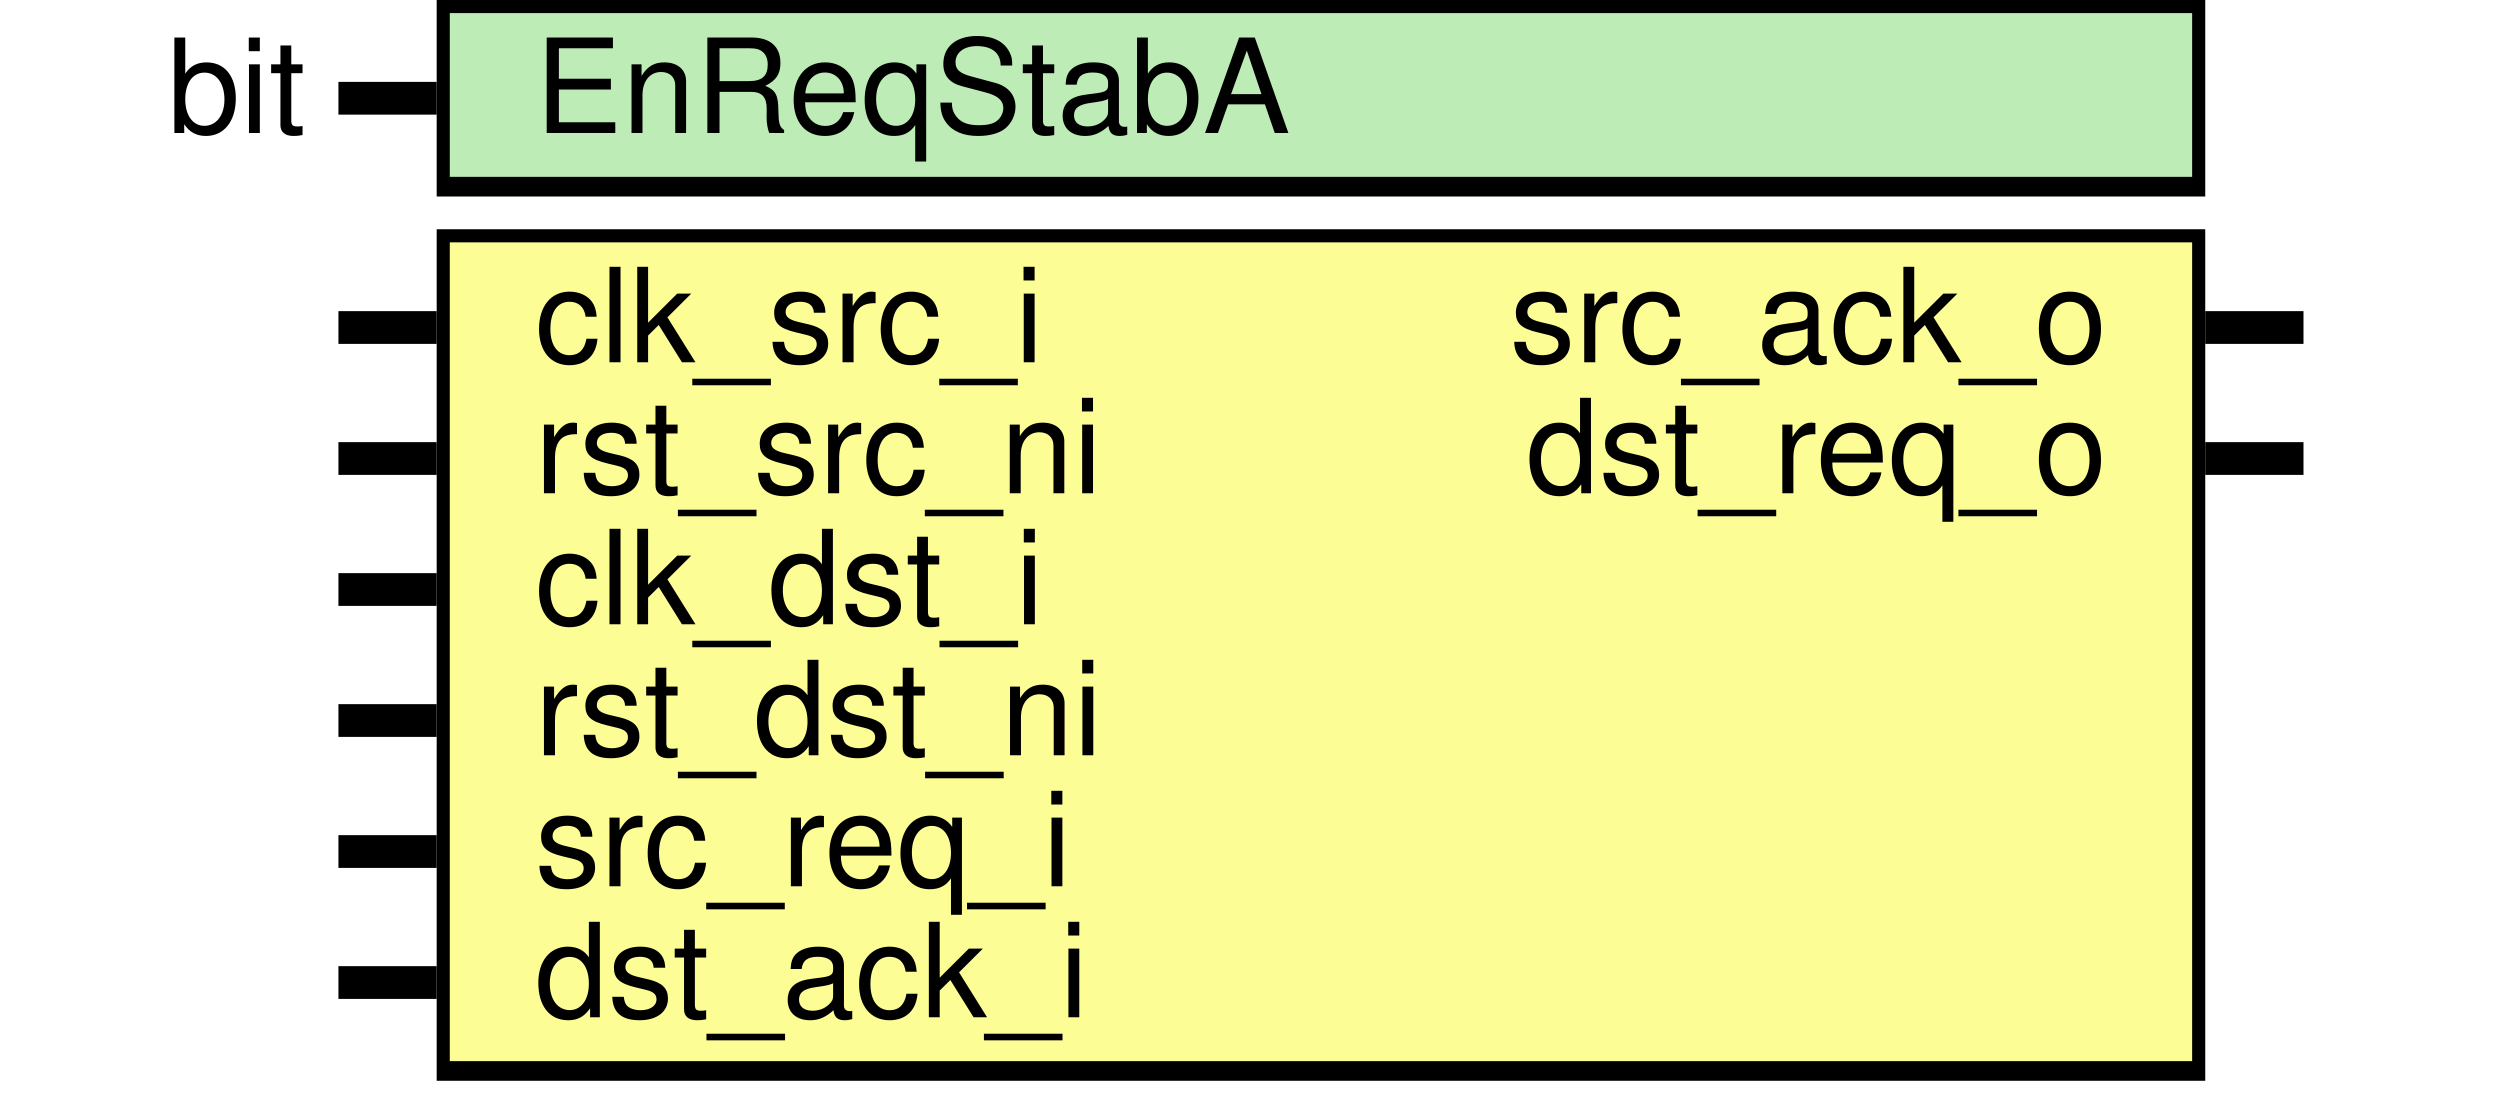
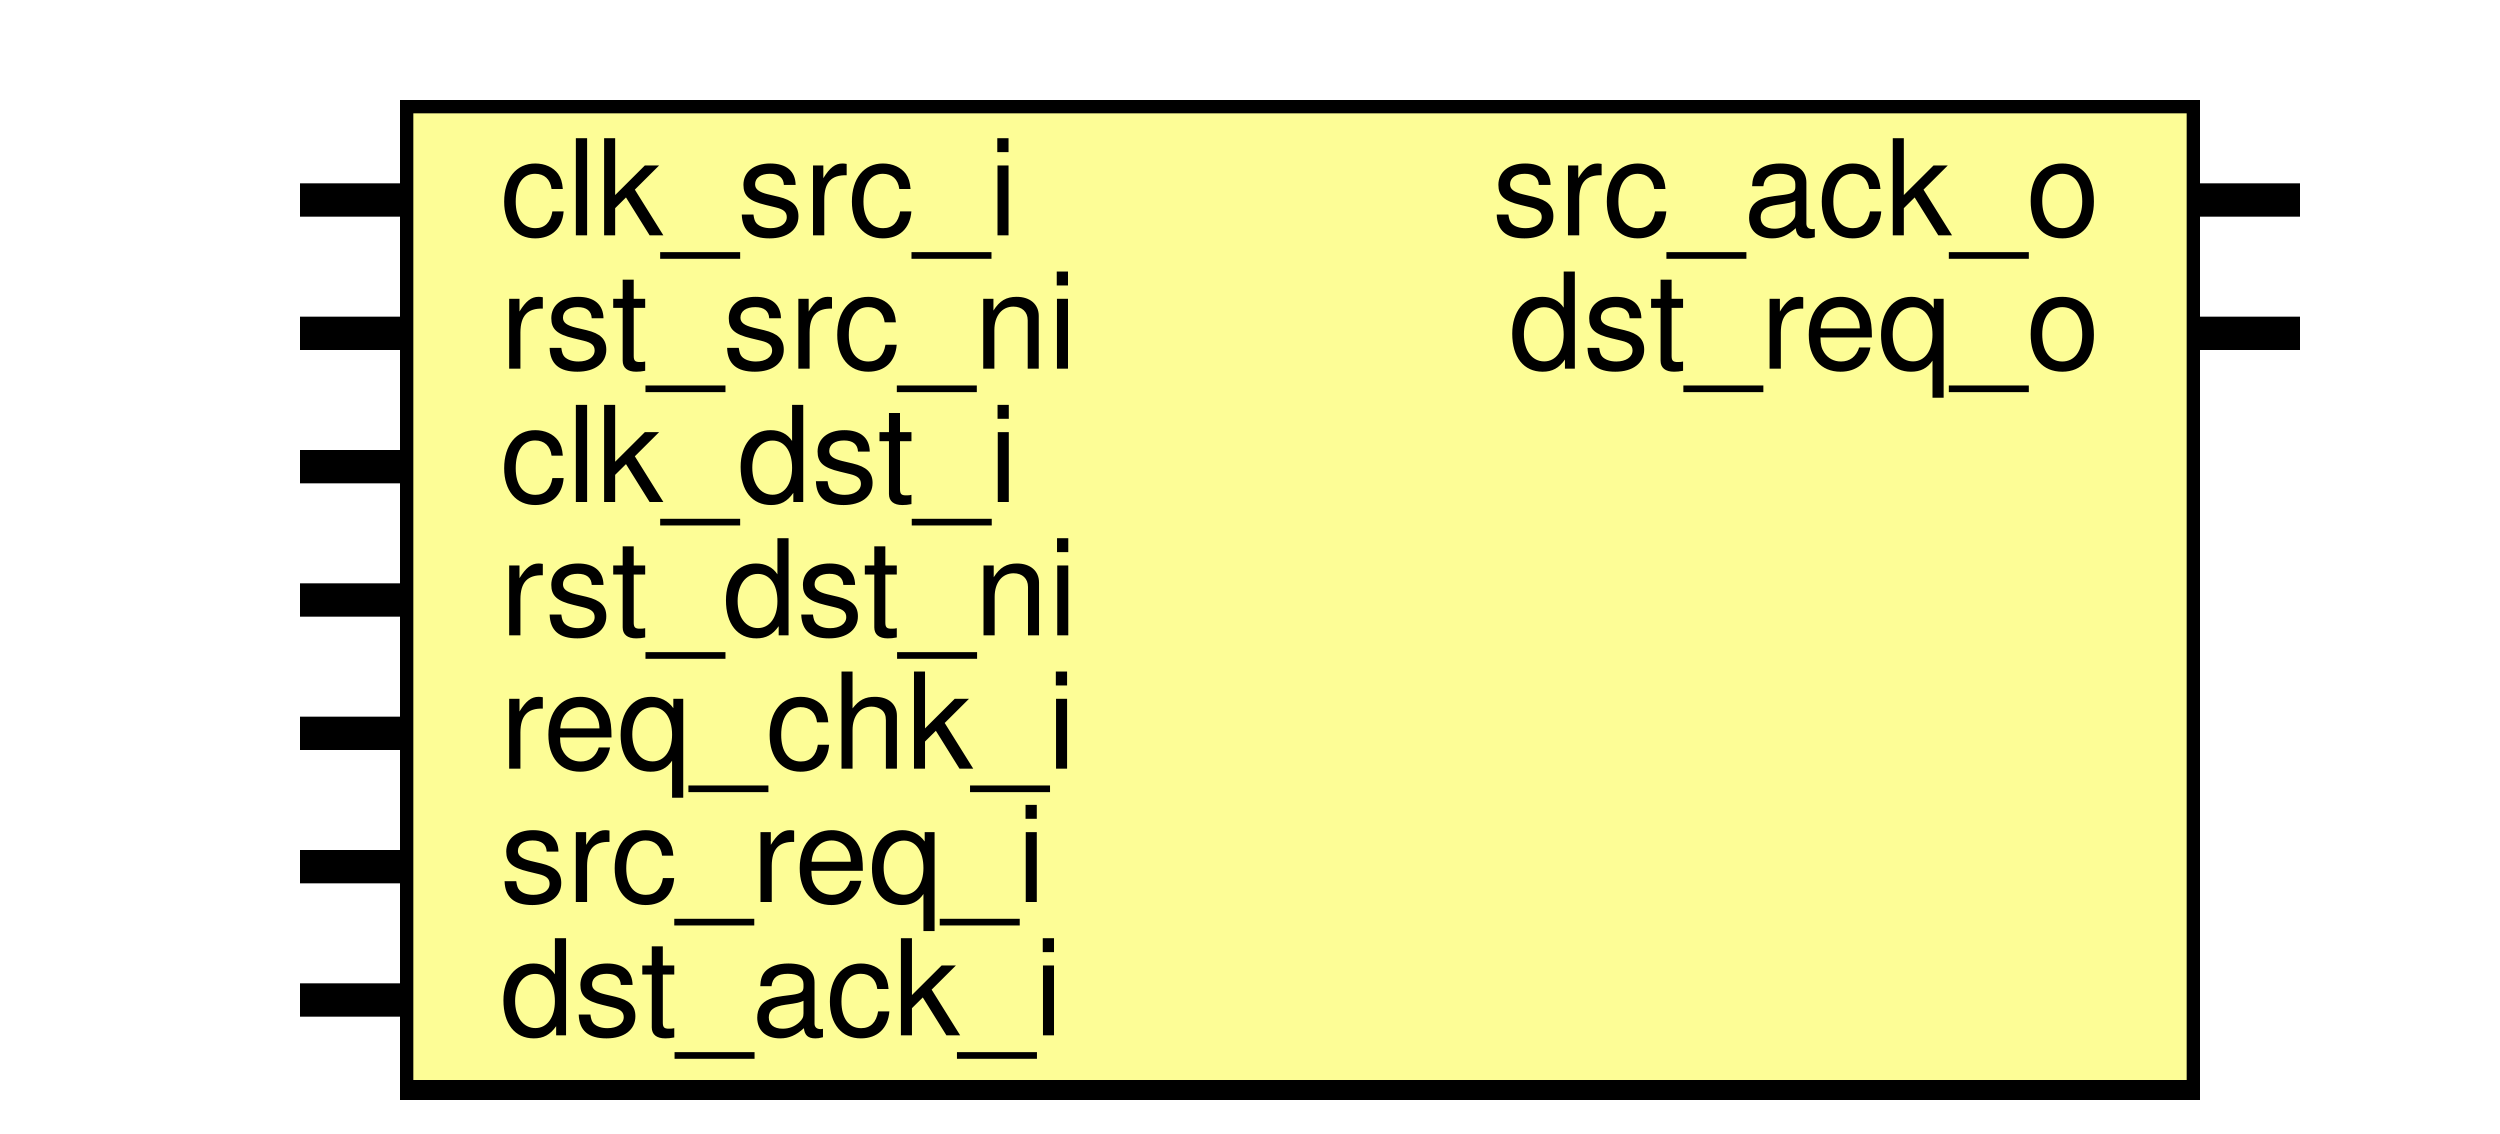
- <svg xmlns="http://www.w3.org/2000/svg" xmlns:ns1="http://svgjs.com/svgjs" version="1.1" viewBox="0 0 381.667 170">
+ <svg xmlns="http://www.w3.org/2000/svg" xmlns:ns1="http://svgjs.com/svgjs" version="1.1" viewBox="0 0 375 170">
  <svg id="SvgjsSvg1002" width="2" height="0" focusable="false" style="overflow:hidden;top:-100%;left:-100%;position:absolute;opacity:0">
-     <polyline id="SvgjsPolyline1003" points="51.667,0 66.667,0" />
+     <polyline id="SvgjsPolyline1003" points="45,0 60,0" />
    <path id="SvgjsPath1004" d="M0 0 " />
  </svg>
-   <rect id="SvgjsRect1006" width="270" height="30" fill="black" x="66.667" y="0" />
-   <rect id="SvgjsRect1007" width="266" height="25" fill="#bdecb6" x="68.667" y="2" />
-   <text id="SvgjsText1008" font-family="Helvetica" x="46.667" y="-5.698" font-size="20" text-anchor="end" family="Helvetica" size="20" anchor="end" ns1:data="{&quot;leading&quot;:&quot;1.3&quot;}">
-     <tspan id="SvgjsTspan1009" dy="26" x="46.667" ns1:data="{&quot;newLined&quot;:true}">   bit </tspan>
+   <rect id="SvgjsRect1006" width="270" height="150" fill="black" x="60" y="15" />
+   <rect id="SvgjsRect1007" width="266" height="145" fill="#fdfd96" x="62" y="17" />
+   <text id="SvgjsText1008" font-family="Helvetica" x="40" y="9.302" font-size="20" text-anchor="end" family="Helvetica" size="20" anchor="end" ns1:data="{&quot;leading&quot;:&quot;1.3&quot;}">
+     <tspan id="SvgjsTspan1009" dy="26" x="40" ns1:data="{&quot;newLined&quot;:true}">    </tspan>
  </text>
-   <text id="SvgjsText1010" font-family="Helvetica" x="81.667" y="-5.698" font-size="20" text-anchor="start" family="Helvetica" size="20" anchor="start" ns1:data="{&quot;leading&quot;:&quot;1.3&quot;}">
-     <tspan id="SvgjsTspan1011" dy="26" x="81.667" ns1:data="{&quot;newLined&quot;:true}">   EnReqStabA </tspan>
+   <text id="SvgjsText1010" font-family="Helvetica" x="75" y="9.302" font-size="20" text-anchor="start" family="Helvetica" size="20" anchor="start" ns1:data="{&quot;leading&quot;:&quot;1.3&quot;}">
+     <tspan id="SvgjsTspan1011" dy="26" x="75" ns1:data="{&quot;newLined&quot;:true}">   clk_src_i </tspan>
  </text>
-   <line id="SvgjsLine1012" x1="51.667" y1="15" x2="66.667" y2="15" stroke-linecap="rec" stroke="black" stroke-width="5" />
-   <rect id="SvgjsRect1013" width="270" height="130" fill="black" x="66.667" y="35" />
-   <rect id="SvgjsRect1014" width="266" height="125" fill="#fdfd96" x="68.667" y="37" />
-   <text id="SvgjsText1015" font-family="Helvetica" x="46.667" y="29.302" font-size="20" text-anchor="end" family="Helvetica" size="20" anchor="end" ns1:data="{&quot;leading&quot;:&quot;1.3&quot;}">
-     <tspan id="SvgjsTspan1016" dy="26" x="46.667" ns1:data="{&quot;newLined&quot;:true}">    </tspan>
+   <line id="SvgjsLine1012" x1="45" y1="30" x2="60" y2="30" stroke-linecap="rec" stroke="black" stroke-width="5" />
+   <text id="SvgjsText1013" font-family="Helvetica" x="40" y="29.302" font-size="20" text-anchor="end" family="Helvetica" size="20" anchor="end" ns1:data="{&quot;leading&quot;:&quot;1.3&quot;}">
+     <tspan id="SvgjsTspan1014" dy="26" x="40" ns1:data="{&quot;newLined&quot;:true}">    </tspan>
  </text>
-   <text id="SvgjsText1017" font-family="Helvetica" x="81.667" y="29.302" font-size="20" text-anchor="start" family="Helvetica" size="20" anchor="start" ns1:data="{&quot;leading&quot;:&quot;1.3&quot;}">
-     <tspan id="SvgjsTspan1018" dy="26" x="81.667" ns1:data="{&quot;newLined&quot;:true}">   clk_src_i </tspan>
+   <text id="SvgjsText1015" font-family="Helvetica" x="75" y="29.302" font-size="20" text-anchor="start" family="Helvetica" size="20" anchor="start" ns1:data="{&quot;leading&quot;:&quot;1.3&quot;}">
+     <tspan id="SvgjsTspan1016" dy="26" x="75" ns1:data="{&quot;newLined&quot;:true}">   rst_src_ni </tspan>
  </text>
-   <line id="SvgjsLine1019" x1="51.667" y1="50" x2="66.667" y2="50" stroke-linecap="rec" stroke="black" stroke-width="5" />
-   <text id="SvgjsText1020" font-family="Helvetica" x="46.667" y="49.302" font-size="20" text-anchor="end" family="Helvetica" size="20" anchor="end" ns1:data="{&quot;leading&quot;:&quot;1.3&quot;}">
-     <tspan id="SvgjsTspan1021" dy="26" x="46.667" ns1:data="{&quot;newLined&quot;:true}">    </tspan>
+   <line id="SvgjsLine1017" x1="45" y1="50" x2="60" y2="50" stroke-linecap="rec" stroke="black" stroke-width="5" />
+   <text id="SvgjsText1018" font-family="Helvetica" x="40" y="49.302" font-size="20" text-anchor="end" family="Helvetica" size="20" anchor="end" ns1:data="{&quot;leading&quot;:&quot;1.3&quot;}">
+     <tspan id="SvgjsTspan1019" dy="26" x="40" ns1:data="{&quot;newLined&quot;:true}">    </tspan>
  </text>
-   <text id="SvgjsText1022" font-family="Helvetica" x="81.667" y="49.302" font-size="20" text-anchor="start" family="Helvetica" size="20" anchor="start" ns1:data="{&quot;leading&quot;:&quot;1.3&quot;}">
-     <tspan id="SvgjsTspan1023" dy="26" x="81.667" ns1:data="{&quot;newLined&quot;:true}">   rst_src_ni </tspan>
+   <text id="SvgjsText1020" font-family="Helvetica" x="75" y="49.302" font-size="20" text-anchor="start" family="Helvetica" size="20" anchor="start" ns1:data="{&quot;leading&quot;:&quot;1.3&quot;}">
+     <tspan id="SvgjsTspan1021" dy="26" x="75" ns1:data="{&quot;newLined&quot;:true}">   clk_dst_i </tspan>
  </text>
-   <line id="SvgjsLine1024" x1="51.667" y1="70" x2="66.667" y2="70" stroke-linecap="rec" stroke="black" stroke-width="5" />
-   <text id="SvgjsText1025" font-family="Helvetica" x="46.667" y="69.302" font-size="20" text-anchor="end" family="Helvetica" size="20" anchor="end" ns1:data="{&quot;leading&quot;:&quot;1.3&quot;}">
-     <tspan id="SvgjsTspan1026" dy="26" x="46.667" ns1:data="{&quot;newLined&quot;:true}">    </tspan>
+   <line id="SvgjsLine1022" x1="45" y1="70" x2="60" y2="70" stroke-linecap="rec" stroke="black" stroke-width="5" />
+   <text id="SvgjsText1023" font-family="Helvetica" x="40" y="69.302" font-size="20" text-anchor="end" family="Helvetica" size="20" anchor="end" ns1:data="{&quot;leading&quot;:&quot;1.3&quot;}">
+     <tspan id="SvgjsTspan1024" dy="26" x="40" ns1:data="{&quot;newLined&quot;:true}">    </tspan>
  </text>
-   <text id="SvgjsText1027" font-family="Helvetica" x="81.667" y="69.302" font-size="20" text-anchor="start" family="Helvetica" size="20" anchor="start" ns1:data="{&quot;leading&quot;:&quot;1.3&quot;}">
-     <tspan id="SvgjsTspan1028" dy="26" x="81.667" ns1:data="{&quot;newLined&quot;:true}">   clk_dst_i </tspan>
+   <text id="SvgjsText1025" font-family="Helvetica" x="75" y="69.302" font-size="20" text-anchor="start" family="Helvetica" size="20" anchor="start" ns1:data="{&quot;leading&quot;:&quot;1.3&quot;}">
+     <tspan id="SvgjsTspan1026" dy="26" x="75" ns1:data="{&quot;newLined&quot;:true}">   rst_dst_ni </tspan>
  </text>
-   <line id="SvgjsLine1029" x1="51.667" y1="90" x2="66.667" y2="90" stroke-linecap="rec" stroke="black" stroke-width="5" />
-   <text id="SvgjsText1030" font-family="Helvetica" x="46.667" y="89.302" font-size="20" text-anchor="end" family="Helvetica" size="20" anchor="end" ns1:data="{&quot;leading&quot;:&quot;1.3&quot;}">
-     <tspan id="SvgjsTspan1031" dy="26" x="46.667" ns1:data="{&quot;newLined&quot;:true}">    </tspan>
+   <line id="SvgjsLine1027" x1="45" y1="90" x2="60" y2="90" stroke-linecap="rec" stroke="black" stroke-width="5" />
+   <text id="SvgjsText1028" font-family="Helvetica" x="40" y="89.302" font-size="20" text-anchor="end" family="Helvetica" size="20" anchor="end" ns1:data="{&quot;leading&quot;:&quot;1.3&quot;}">
+     <tspan id="SvgjsTspan1029" dy="26" x="40" ns1:data="{&quot;newLined&quot;:true}">    </tspan>
  </text>
-   <text id="SvgjsText1032" font-family="Helvetica" x="81.667" y="89.302" font-size="20" text-anchor="start" family="Helvetica" size="20" anchor="start" ns1:data="{&quot;leading&quot;:&quot;1.3&quot;}">
-     <tspan id="SvgjsTspan1033" dy="26" x="81.667" ns1:data="{&quot;newLined&quot;:true}">   rst_dst_ni </tspan>
+   <text id="SvgjsText1030" font-family="Helvetica" x="75" y="89.302" font-size="20" text-anchor="start" family="Helvetica" size="20" anchor="start" ns1:data="{&quot;leading&quot;:&quot;1.3&quot;}">
+     <tspan id="SvgjsTspan1031" dy="26" x="75" ns1:data="{&quot;newLined&quot;:true}">   req_chk_i </tspan>
  </text>
-   <line id="SvgjsLine1034" x1="51.667" y1="110" x2="66.667" y2="110" stroke-linecap="rec" stroke="black" stroke-width="5" />
-   <text id="SvgjsText1035" font-family="Helvetica" x="46.667" y="109.302" font-size="20" text-anchor="end" family="Helvetica" size="20" anchor="end" ns1:data="{&quot;leading&quot;:&quot;1.3&quot;}">
-     <tspan id="SvgjsTspan1036" dy="26" x="46.667" ns1:data="{&quot;newLined&quot;:true}">    </tspan>
+   <line id="SvgjsLine1032" x1="45" y1="110" x2="60" y2="110" stroke-linecap="rec" stroke="black" stroke-width="5" />
+   <text id="SvgjsText1033" font-family="Helvetica" x="40" y="109.302" font-size="20" text-anchor="end" family="Helvetica" size="20" anchor="end" ns1:data="{&quot;leading&quot;:&quot;1.3&quot;}">
+     <tspan id="SvgjsTspan1034" dy="26" x="40" ns1:data="{&quot;newLined&quot;:true}">    </tspan>
  </text>
-   <text id="SvgjsText1037" font-family="Helvetica" x="81.667" y="109.302" font-size="20" text-anchor="start" family="Helvetica" size="20" anchor="start" ns1:data="{&quot;leading&quot;:&quot;1.3&quot;}">
-     <tspan id="SvgjsTspan1038" dy="26" x="81.667" ns1:data="{&quot;newLined&quot;:true}">   src_req_i </tspan>
+   <text id="SvgjsText1035" font-family="Helvetica" x="75" y="109.302" font-size="20" text-anchor="start" family="Helvetica" size="20" anchor="start" ns1:data="{&quot;leading&quot;:&quot;1.3&quot;}">
+     <tspan id="SvgjsTspan1036" dy="26" x="75" ns1:data="{&quot;newLined&quot;:true}">   src_req_i </tspan>
  </text>
-   <line id="SvgjsLine1039" x1="51.667" y1="130" x2="66.667" y2="130" stroke-linecap="rec" stroke="black" stroke-width="5" />
-   <text id="SvgjsText1040" font-family="Helvetica" x="46.667" y="129.302" font-size="20" text-anchor="end" family="Helvetica" size="20" anchor="end" ns1:data="{&quot;leading&quot;:&quot;1.3&quot;}">
-     <tspan id="SvgjsTspan1041" dy="26" x="46.667" ns1:data="{&quot;newLined&quot;:true}">    </tspan>
+   <line id="SvgjsLine1037" x1="45" y1="130" x2="60" y2="130" stroke-linecap="rec" stroke="black" stroke-width="5" />
+   <text id="SvgjsText1038" font-family="Helvetica" x="40" y="129.302" font-size="20" text-anchor="end" family="Helvetica" size="20" anchor="end" ns1:data="{&quot;leading&quot;:&quot;1.3&quot;}">
+     <tspan id="SvgjsTspan1039" dy="26" x="40" ns1:data="{&quot;newLined&quot;:true}">    </tspan>
  </text>
-   <text id="SvgjsText1042" font-family="Helvetica" x="81.667" y="129.302" font-size="20" text-anchor="start" family="Helvetica" size="20" anchor="start" ns1:data="{&quot;leading&quot;:&quot;1.3&quot;}">
-     <tspan id="SvgjsTspan1043" dy="26" x="81.667" ns1:data="{&quot;newLined&quot;:true}">   dst_ack_i </tspan>
+   <text id="SvgjsText1040" font-family="Helvetica" x="75" y="129.302" font-size="20" text-anchor="start" family="Helvetica" size="20" anchor="start" ns1:data="{&quot;leading&quot;:&quot;1.3&quot;}">
+     <tspan id="SvgjsTspan1041" dy="26" x="75" ns1:data="{&quot;newLined&quot;:true}">   dst_ack_i </tspan>
  </text>
-   <line id="SvgjsLine1044" x1="51.667" y1="150" x2="66.667" y2="150" stroke-linecap="rec" stroke="black" stroke-width="5" />
-   <text id="SvgjsText1045" font-family="Helvetica" x="356.667" y="29.302" font-size="20" text-anchor="start" family="Helvetica" size="20" anchor="start" ns1:data="{&quot;leading&quot;:&quot;1.3&quot;}">
-     <tspan id="SvgjsTspan1046" dy="26" x="356.667" ns1:data="{&quot;newLined&quot;:true}">    </tspan>
+   <line id="SvgjsLine1042" x1="45" y1="150" x2="60" y2="150" stroke-linecap="rec" stroke="black" stroke-width="5" />
+   <text id="SvgjsText1043" font-family="Helvetica" x="350" y="9.302" font-size="20" text-anchor="start" family="Helvetica" size="20" anchor="start" ns1:data="{&quot;leading&quot;:&quot;1.3&quot;}">
+     <tspan id="SvgjsTspan1044" dy="26" x="350" ns1:data="{&quot;newLined&quot;:true}">    </tspan>
  </text>
-   <text id="SvgjsText1047" font-family="Helvetica" x="321.667" y="29.302" font-size="20" text-anchor="end" family="Helvetica" size="20" anchor="end" ns1:data="{&quot;leading&quot;:&quot;1.3&quot;}">
-     <tspan id="SvgjsTspan1048" dy="26" x="321.667" ns1:data="{&quot;newLined&quot;:true}">   src_ack_o </tspan>
+   <text id="SvgjsText1045" font-family="Helvetica" x="315" y="9.302" font-size="20" text-anchor="end" family="Helvetica" size="20" anchor="end" ns1:data="{&quot;leading&quot;:&quot;1.3&quot;}">
+     <tspan id="SvgjsTspan1046" dy="26" x="315" ns1:data="{&quot;newLined&quot;:true}">   src_ack_o </tspan>
  </text>
-   <line id="SvgjsLine1049" x1="336.667" y1="50" x2="351.667" y2="50" stroke-linecap="rec" stroke="black" stroke-width="5" />
-   <text id="SvgjsText1050" font-family="Helvetica" x="356.667" y="49.302" font-size="20" text-anchor="start" family="Helvetica" size="20" anchor="start" ns1:data="{&quot;leading&quot;:&quot;1.3&quot;}">
-     <tspan id="SvgjsTspan1051" dy="26" x="356.667" ns1:data="{&quot;newLined&quot;:true}">    </tspan>
+   <line id="SvgjsLine1047" x1="330" y1="30" x2="345" y2="30" stroke-linecap="rec" stroke="black" stroke-width="5" />
+   <text id="SvgjsText1048" font-family="Helvetica" x="350" y="29.302" font-size="20" text-anchor="start" family="Helvetica" size="20" anchor="start" ns1:data="{&quot;leading&quot;:&quot;1.3&quot;}">
+     <tspan id="SvgjsTspan1049" dy="26" x="350" ns1:data="{&quot;newLined&quot;:true}">    </tspan>
  </text>
-   <text id="SvgjsText1052" font-family="Helvetica" x="321.667" y="49.302" font-size="20" text-anchor="end" family="Helvetica" size="20" anchor="end" ns1:data="{&quot;leading&quot;:&quot;1.3&quot;}">
-     <tspan id="SvgjsTspan1053" dy="26" x="321.667" ns1:data="{&quot;newLined&quot;:true}">   dst_req_o </tspan>
+   <text id="SvgjsText1050" font-family="Helvetica" x="315" y="29.302" font-size="20" text-anchor="end" family="Helvetica" size="20" anchor="end" ns1:data="{&quot;leading&quot;:&quot;1.3&quot;}">
+     <tspan id="SvgjsTspan1051" dy="26" x="315" ns1:data="{&quot;newLined&quot;:true}">   dst_req_o </tspan>
  </text>
-   <line id="SvgjsLine1054" x1="336.667" y1="70" x2="351.667" y2="70" stroke-linecap="rec" stroke="black" stroke-width="5" />
+   <line id="SvgjsLine1052" x1="330" y1="50" x2="345" y2="50" stroke-linecap="rec" stroke="black" stroke-width="5" />
</svg>
